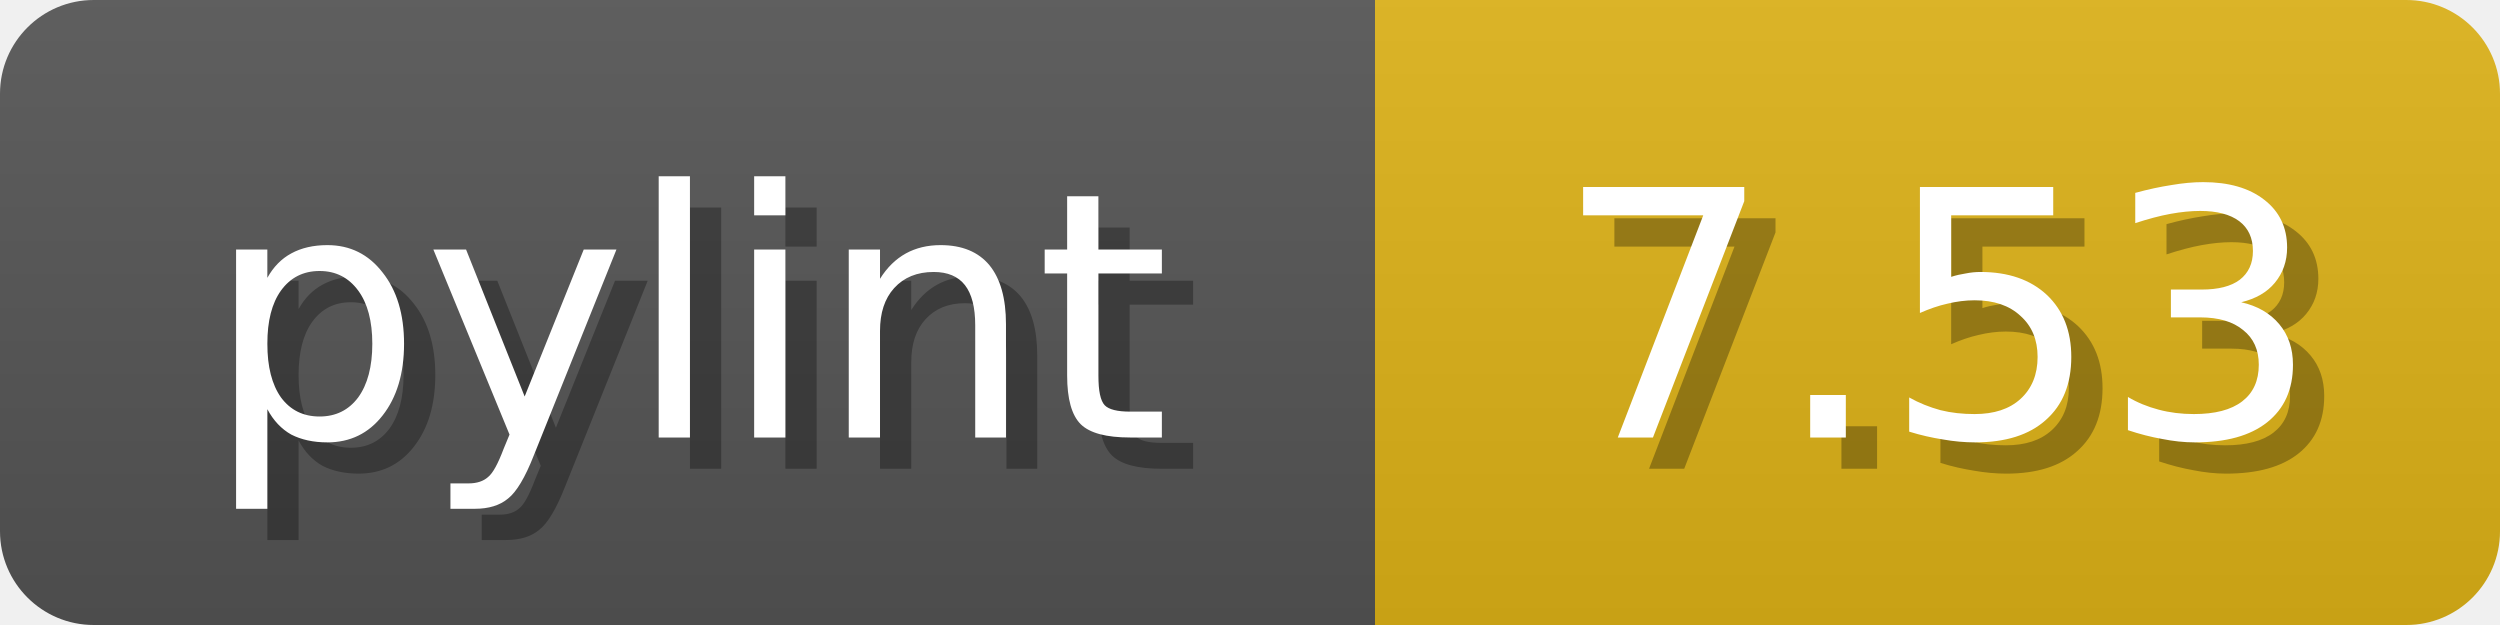
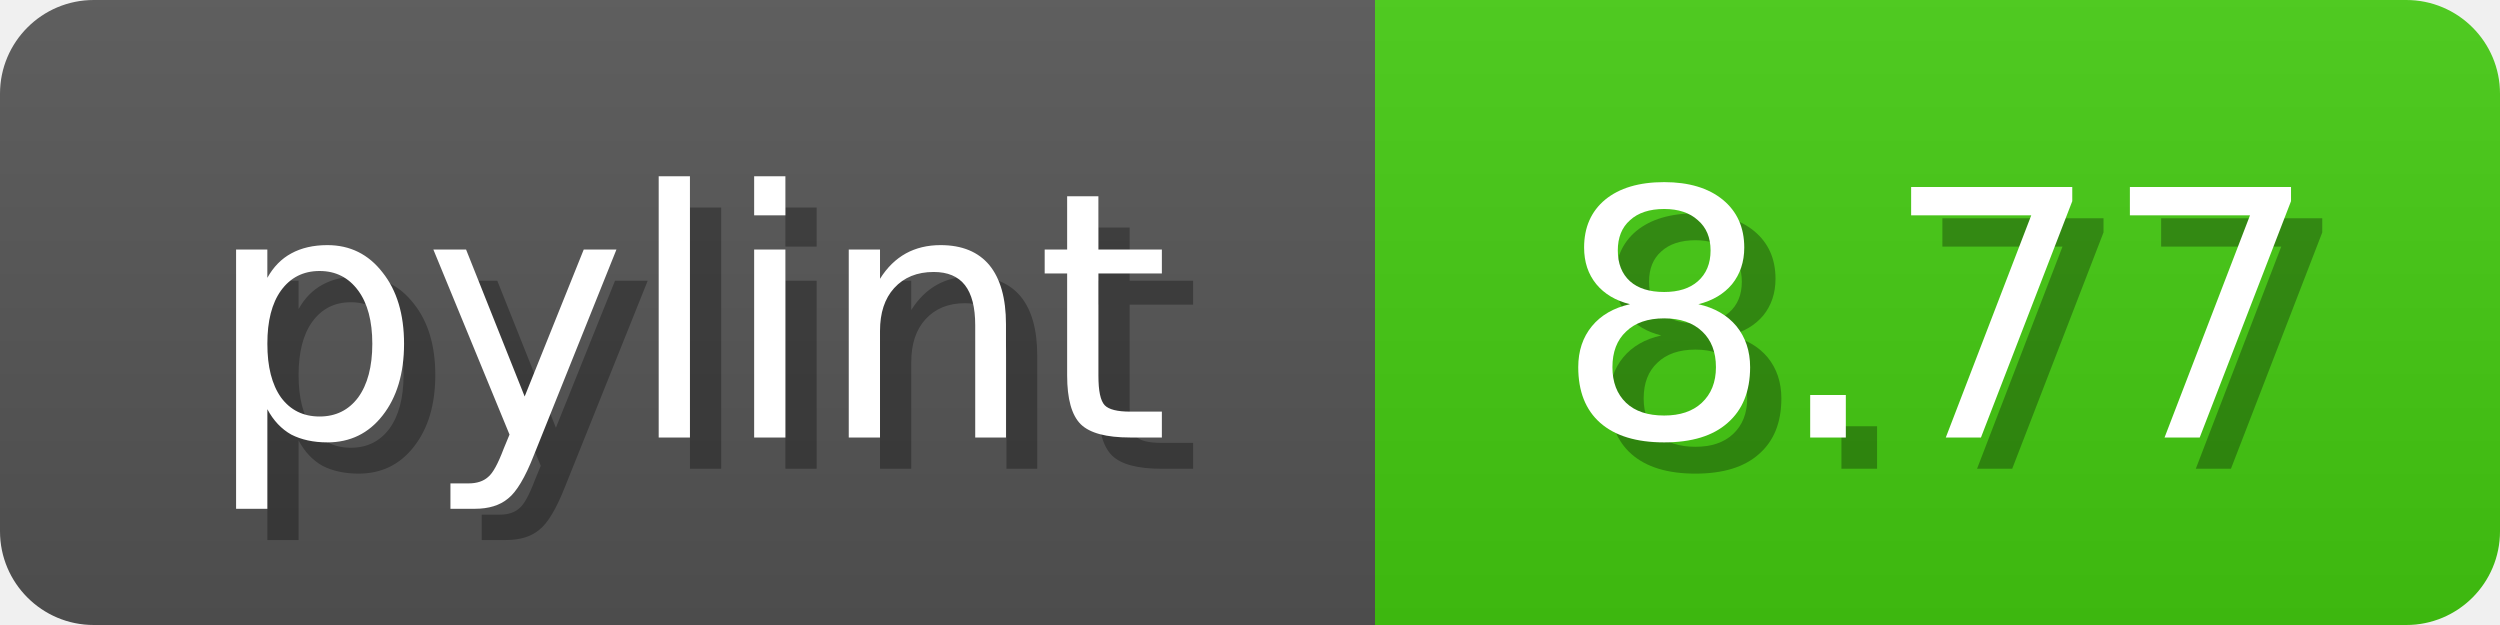
<svg xmlns="http://www.w3.org/2000/svg" width="80" height="20">
  <linearGradient id="b" x2="0" y2="100%">
    <stop offset="0" stop-color="#bbb" stop-opacity=".1" />
    <stop offset="1" stop-opacity=".1" />
  </linearGradient>
  <mask id="anybadge_1">
    <rect width="80" height="20" rx="3" fill="#fff" />
  </mask>
  <g mask="url(#anybadge_1)">
    <path fill="#555" d="M0 0h44v20H0z" />
-     <path fill="#dfb317" d="M44 0h36v20H44z" />
+     <path fill="#4c1" d="M44 0h36v20H44z" />
    <path fill="url(#b)" d="M0 0h80v20H0z" />
  </g>
  <g fill="#fff" text-anchor="middle" font-family="DejaVu Sans,Verdana,Geneva,sans-serif" font-size="11">
    <text x="23.0" y="15" fill="#010101" fill-opacity=".3">pylint</text>
    <text x="22.0" y="14">pylint</text>
  </g>
  <g fill="#fff" text-anchor="middle" font-family="DejaVu Sans,Verdana,Geneva,sans-serif" font-size="11">
-     <text x="63.0" y="15" fill="#010101" fill-opacity=".3">7.53</text>
-     <text x="62.0" y="14">7.53</text>
+     <text x="63.0" y="15" fill="#010101" fill-opacity=".3">8.77</text>
+     <text x="62.0" y="14">8.77</text>
  </g>
</svg>
